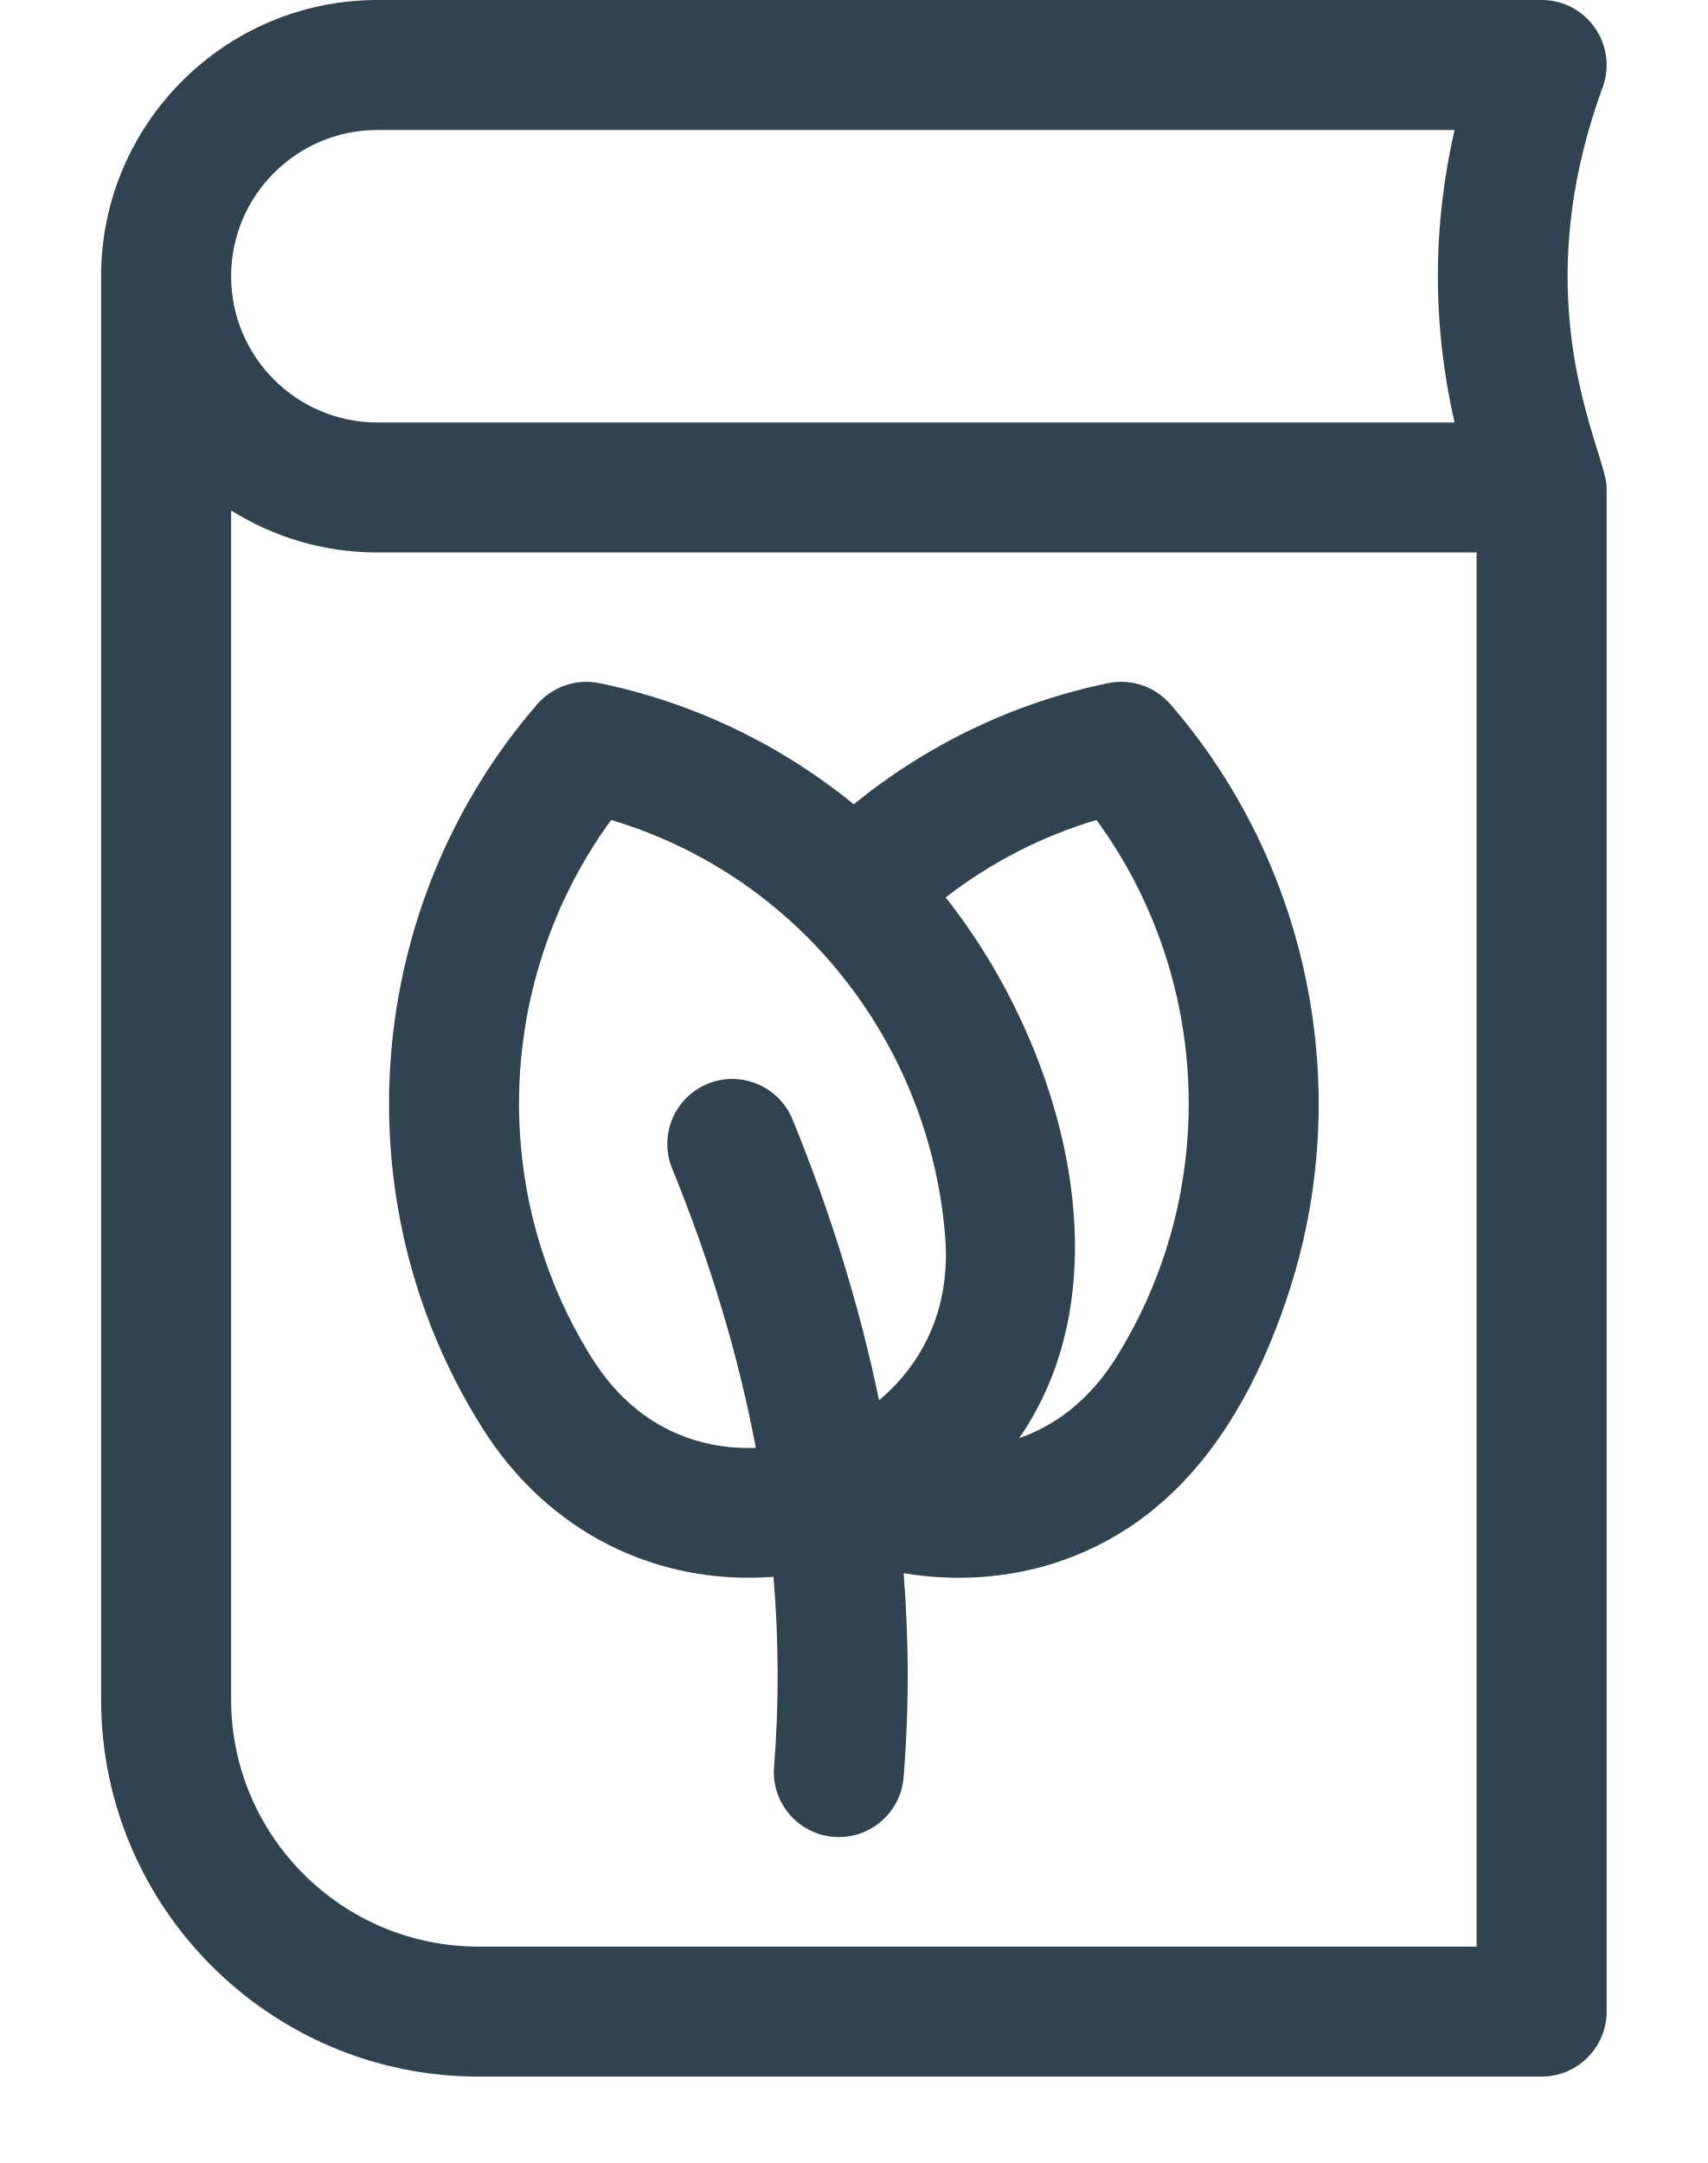
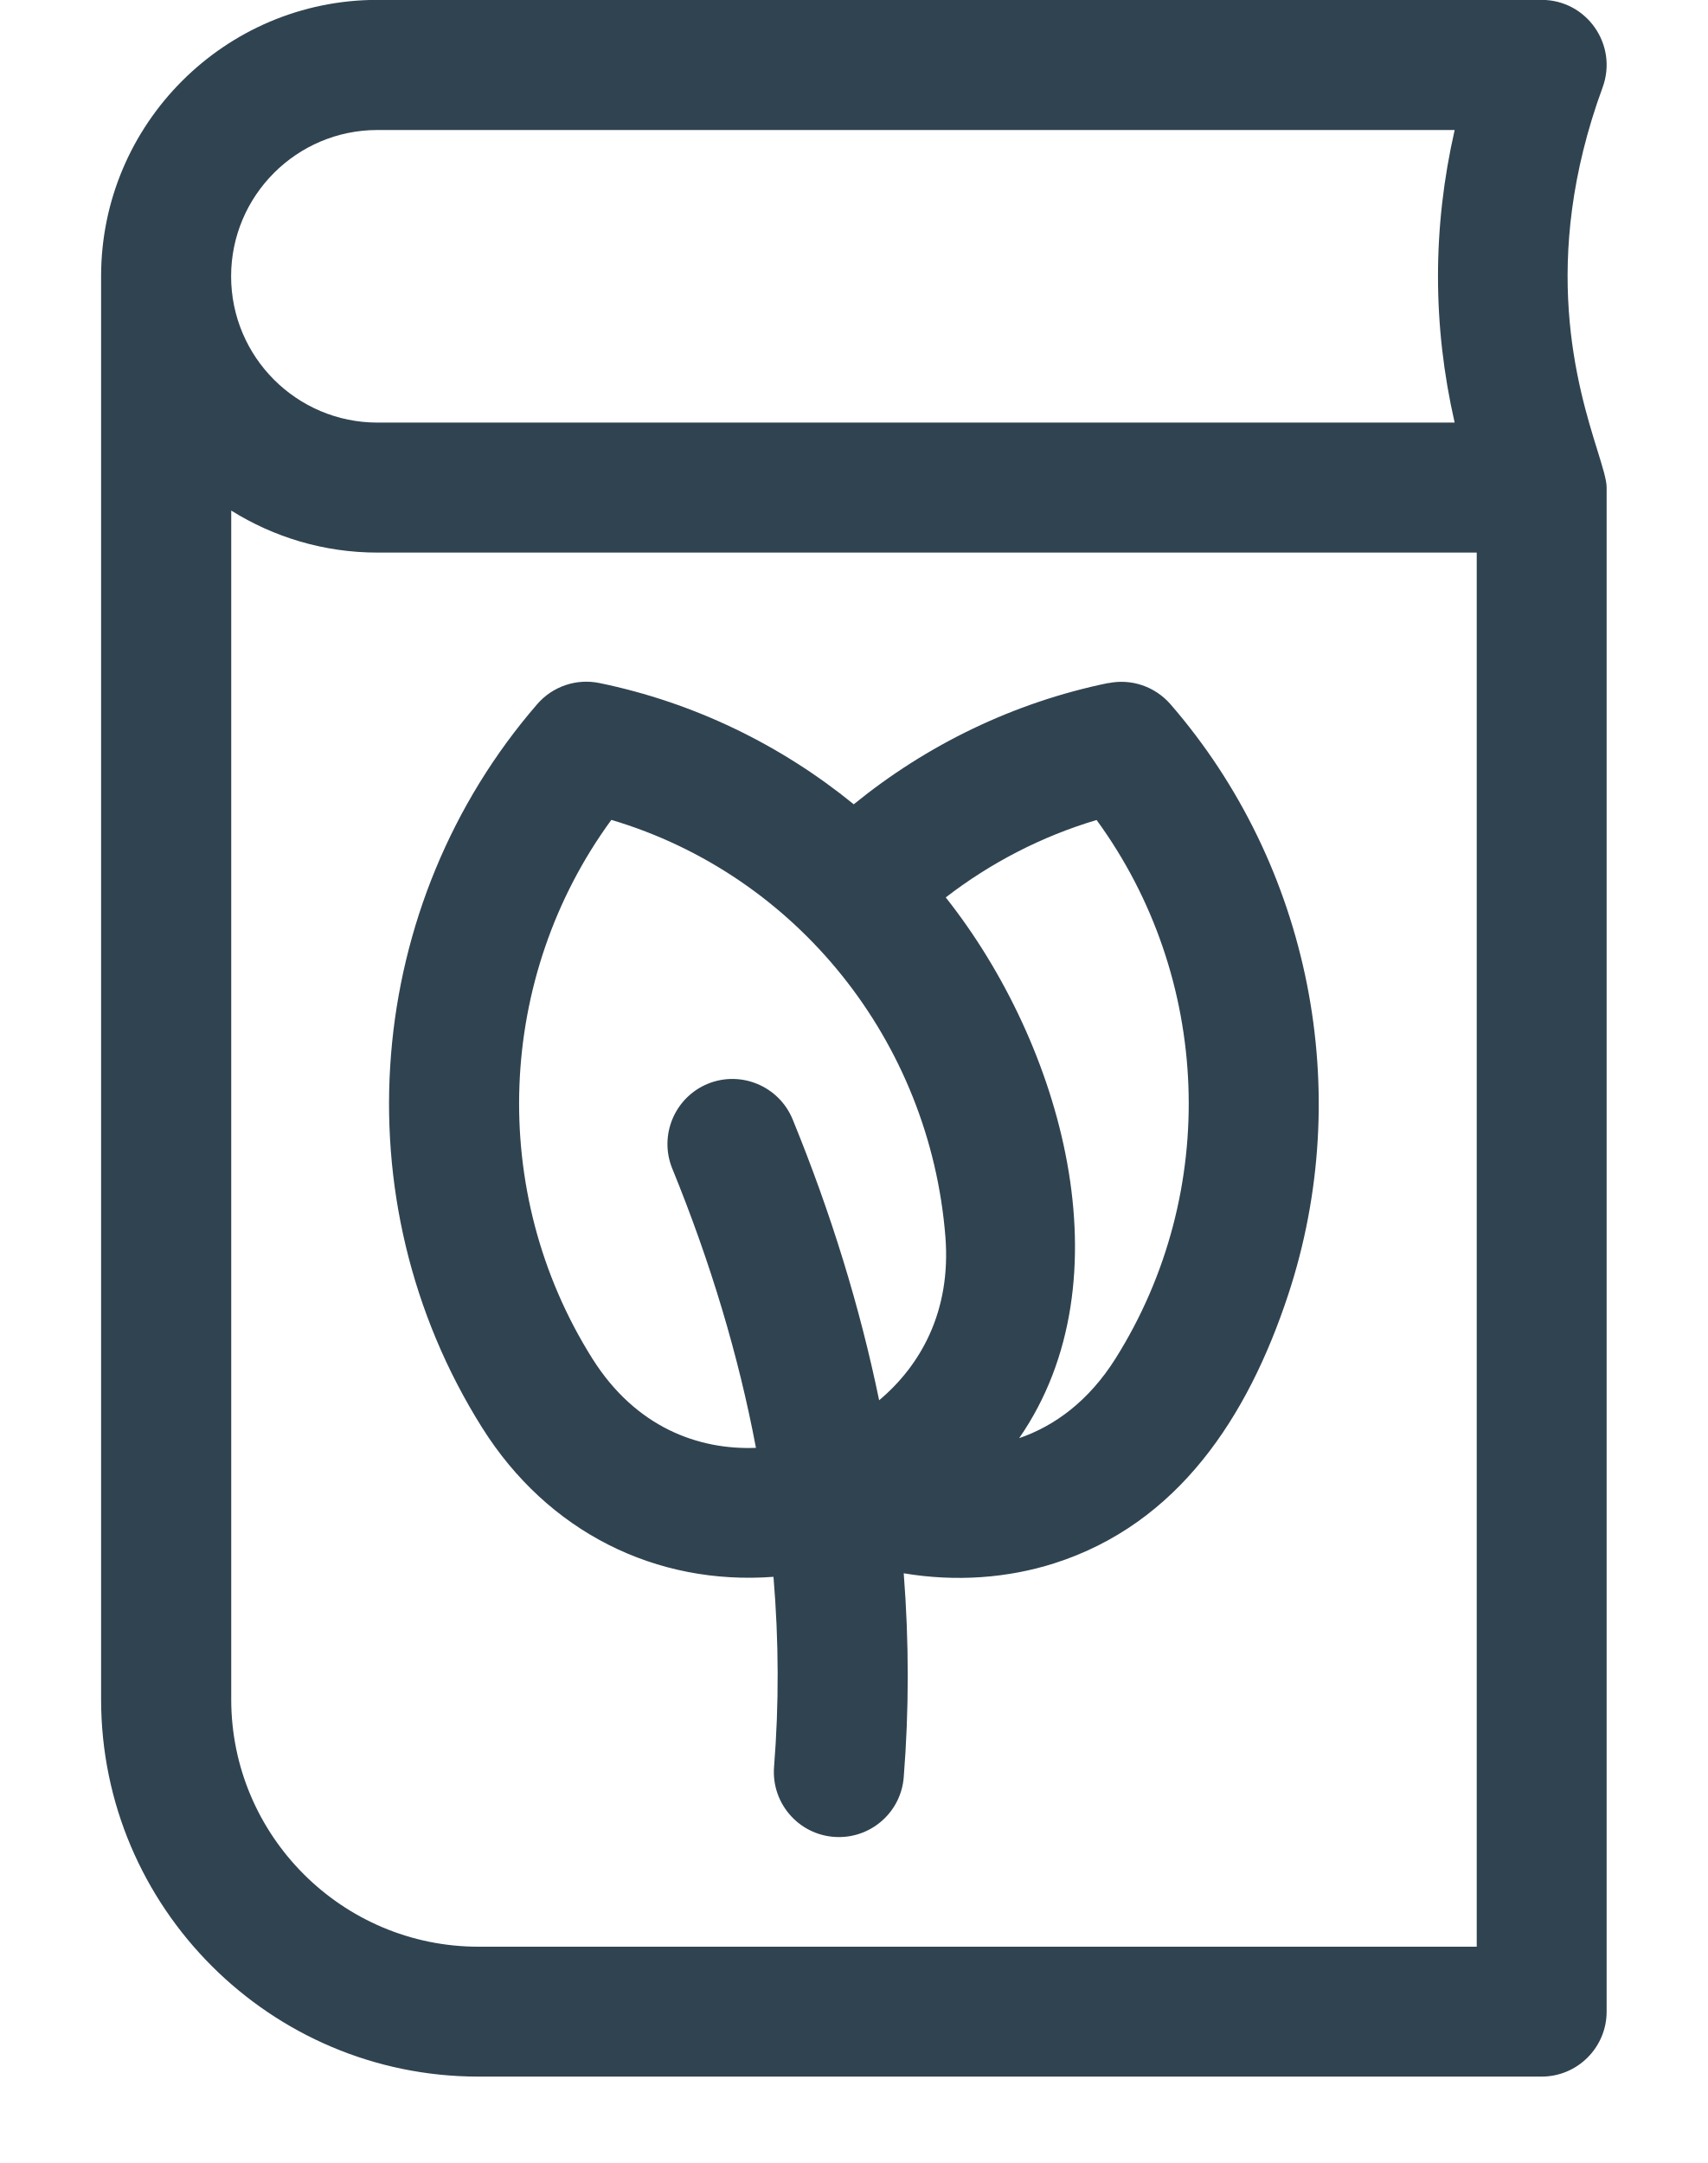
- <svg xmlns="http://www.w3.org/2000/svg" width="15" height="19" viewBox="0 0 15 19" fill="none">
-   <path fill-rule="evenodd" clip-rule="evenodd" d="M14.032 3.959C14.078 4.108 14.112 4.217 14.112 4.282V17.67C14.112 17.985 13.856 18.241 13.541 18.241H4.202C2.374 18.241 0.888 16.755 0.888 14.928V2.427C0.888 1.089 1.977 0 3.315 0H13.541C13.938 0 14.213 0.395 14.077 0.768C13.516 2.297 13.86 3.406 14.032 3.959ZM12.776 1.142H3.315C2.606 1.142 2.03 1.718 2.03 2.427C2.03 3.135 2.606 3.711 3.315 3.711H12.776C12.581 2.856 12.581 1.997 12.776 1.142ZM2.03 14.928C2.03 16.125 3.004 17.099 4.202 17.099V17.099H12.97L12.97 4.853H3.315C2.843 4.853 2.403 4.718 2.03 4.484V14.928ZM9.733 6.001C9.936 5.959 10.145 6.03 10.28 6.186C11.508 7.602 11.904 9.591 11.313 11.375C10.958 12.45 10.347 13.384 9.26 13.731C8.852 13.861 8.398 13.896 7.937 13.819C7.985 14.421 7.985 15.019 7.937 15.611C7.913 15.91 7.663 16.137 7.369 16.137C7.034 16.137 6.772 15.852 6.799 15.52C6.843 14.97 6.841 14.413 6.794 13.851C5.763 13.928 4.812 13.459 4.235 12.541C2.97 10.529 3.204 7.934 4.719 6.186C4.855 6.03 5.064 5.959 5.266 6.001C6.096 6.172 6.859 6.543 7.499 7.065C8.14 6.543 8.903 6.172 9.733 6.001ZM5.368 7.203C4.363 8.579 4.279 10.466 5.202 11.934C5.583 12.539 6.135 12.737 6.639 12.718C6.486 11.907 6.24 11.088 5.904 10.265C5.785 9.973 5.924 9.64 6.216 9.52C6.508 9.401 6.842 9.541 6.961 9.833C7.299 10.658 7.552 11.482 7.721 12.3C8.082 11.998 8.354 11.522 8.302 10.864C8.166 9.146 6.997 7.687 5.368 7.203ZM8.952 12.633C9.264 12.524 9.563 12.306 9.798 11.934C10.72 10.467 10.639 8.581 9.631 7.203C9.148 7.346 8.7 7.579 8.306 7.883C9.327 9.171 9.917 11.239 8.952 12.633Z" fill="#304351" />
+ <svg xmlns="http://www.w3.org/2000/svg" fill="none" height="19" viewBox="0 0 15 19" width="15">
+   <path clip-rule="evenodd" d="m14.032 3.959c.046.149.08.258.08.323v13.388c0 .315-.256.571-.571.571h-9.339c-1.827 0-3.314-1.486-3.314-3.314v-12.501c0-1.338 1.089-2.427 2.427-2.427h10.226c.397 0 .672.395.536.768-.561 1.529-.217 2.639-.045 3.192zm-1.255-2.817h-9.462c-.708 0-1.285.576-1.285 1.285 0 .708.576 1.285 1.285 1.285h9.462c-.195-.855-.195-1.714 0-2.569zm-10.746 13.786c0 1.197.974 2.172 2.172 2.172h8.768l-0-12.246h-9.655c-.472 0-.912-.136-1.285-.369zm7.703-8.927c.203-.042.411.029.547.185 1.228 1.416 1.623 3.405 1.033 5.19-.355 1.074-.967 2.009-2.053 2.356-.408.13-.862.165-1.323.088.047.603.047 1.201-0 1.792-.024.299-.274.525-.569.525-.335 0-.596-.285-.57-.617.044-.55.042-1.107-.005-1.669-1.031.077-1.982-.392-2.559-1.31-1.265-2.012-1.031-4.607.484-6.356.135-.156.344-.227.547-.185.83.171 1.592.543 2.233 1.065.641-.522 1.404-.894 2.234-1.065zm-4.365 1.202c-1.006 1.376-1.089 3.263-.166 4.731.381.605.933.804 1.437.784-.153-.811-.399-1.63-.735-2.453-.119-.292.021-.625.312-.745.292-.119.625.021.745.312.338.826.591 1.649.76 2.468.361-.303.634-.778.582-1.436-.136-1.718-1.305-3.178-2.934-3.662zm3.583 5.43c.313-.108.612-.327.846-.699.922-1.466.841-3.352-.166-4.731-.484.144-.932.377-1.325.68 1.021 1.288 1.61 3.356.645 4.75z" fill="#304351" fill-rule="evenodd" />
</svg>
